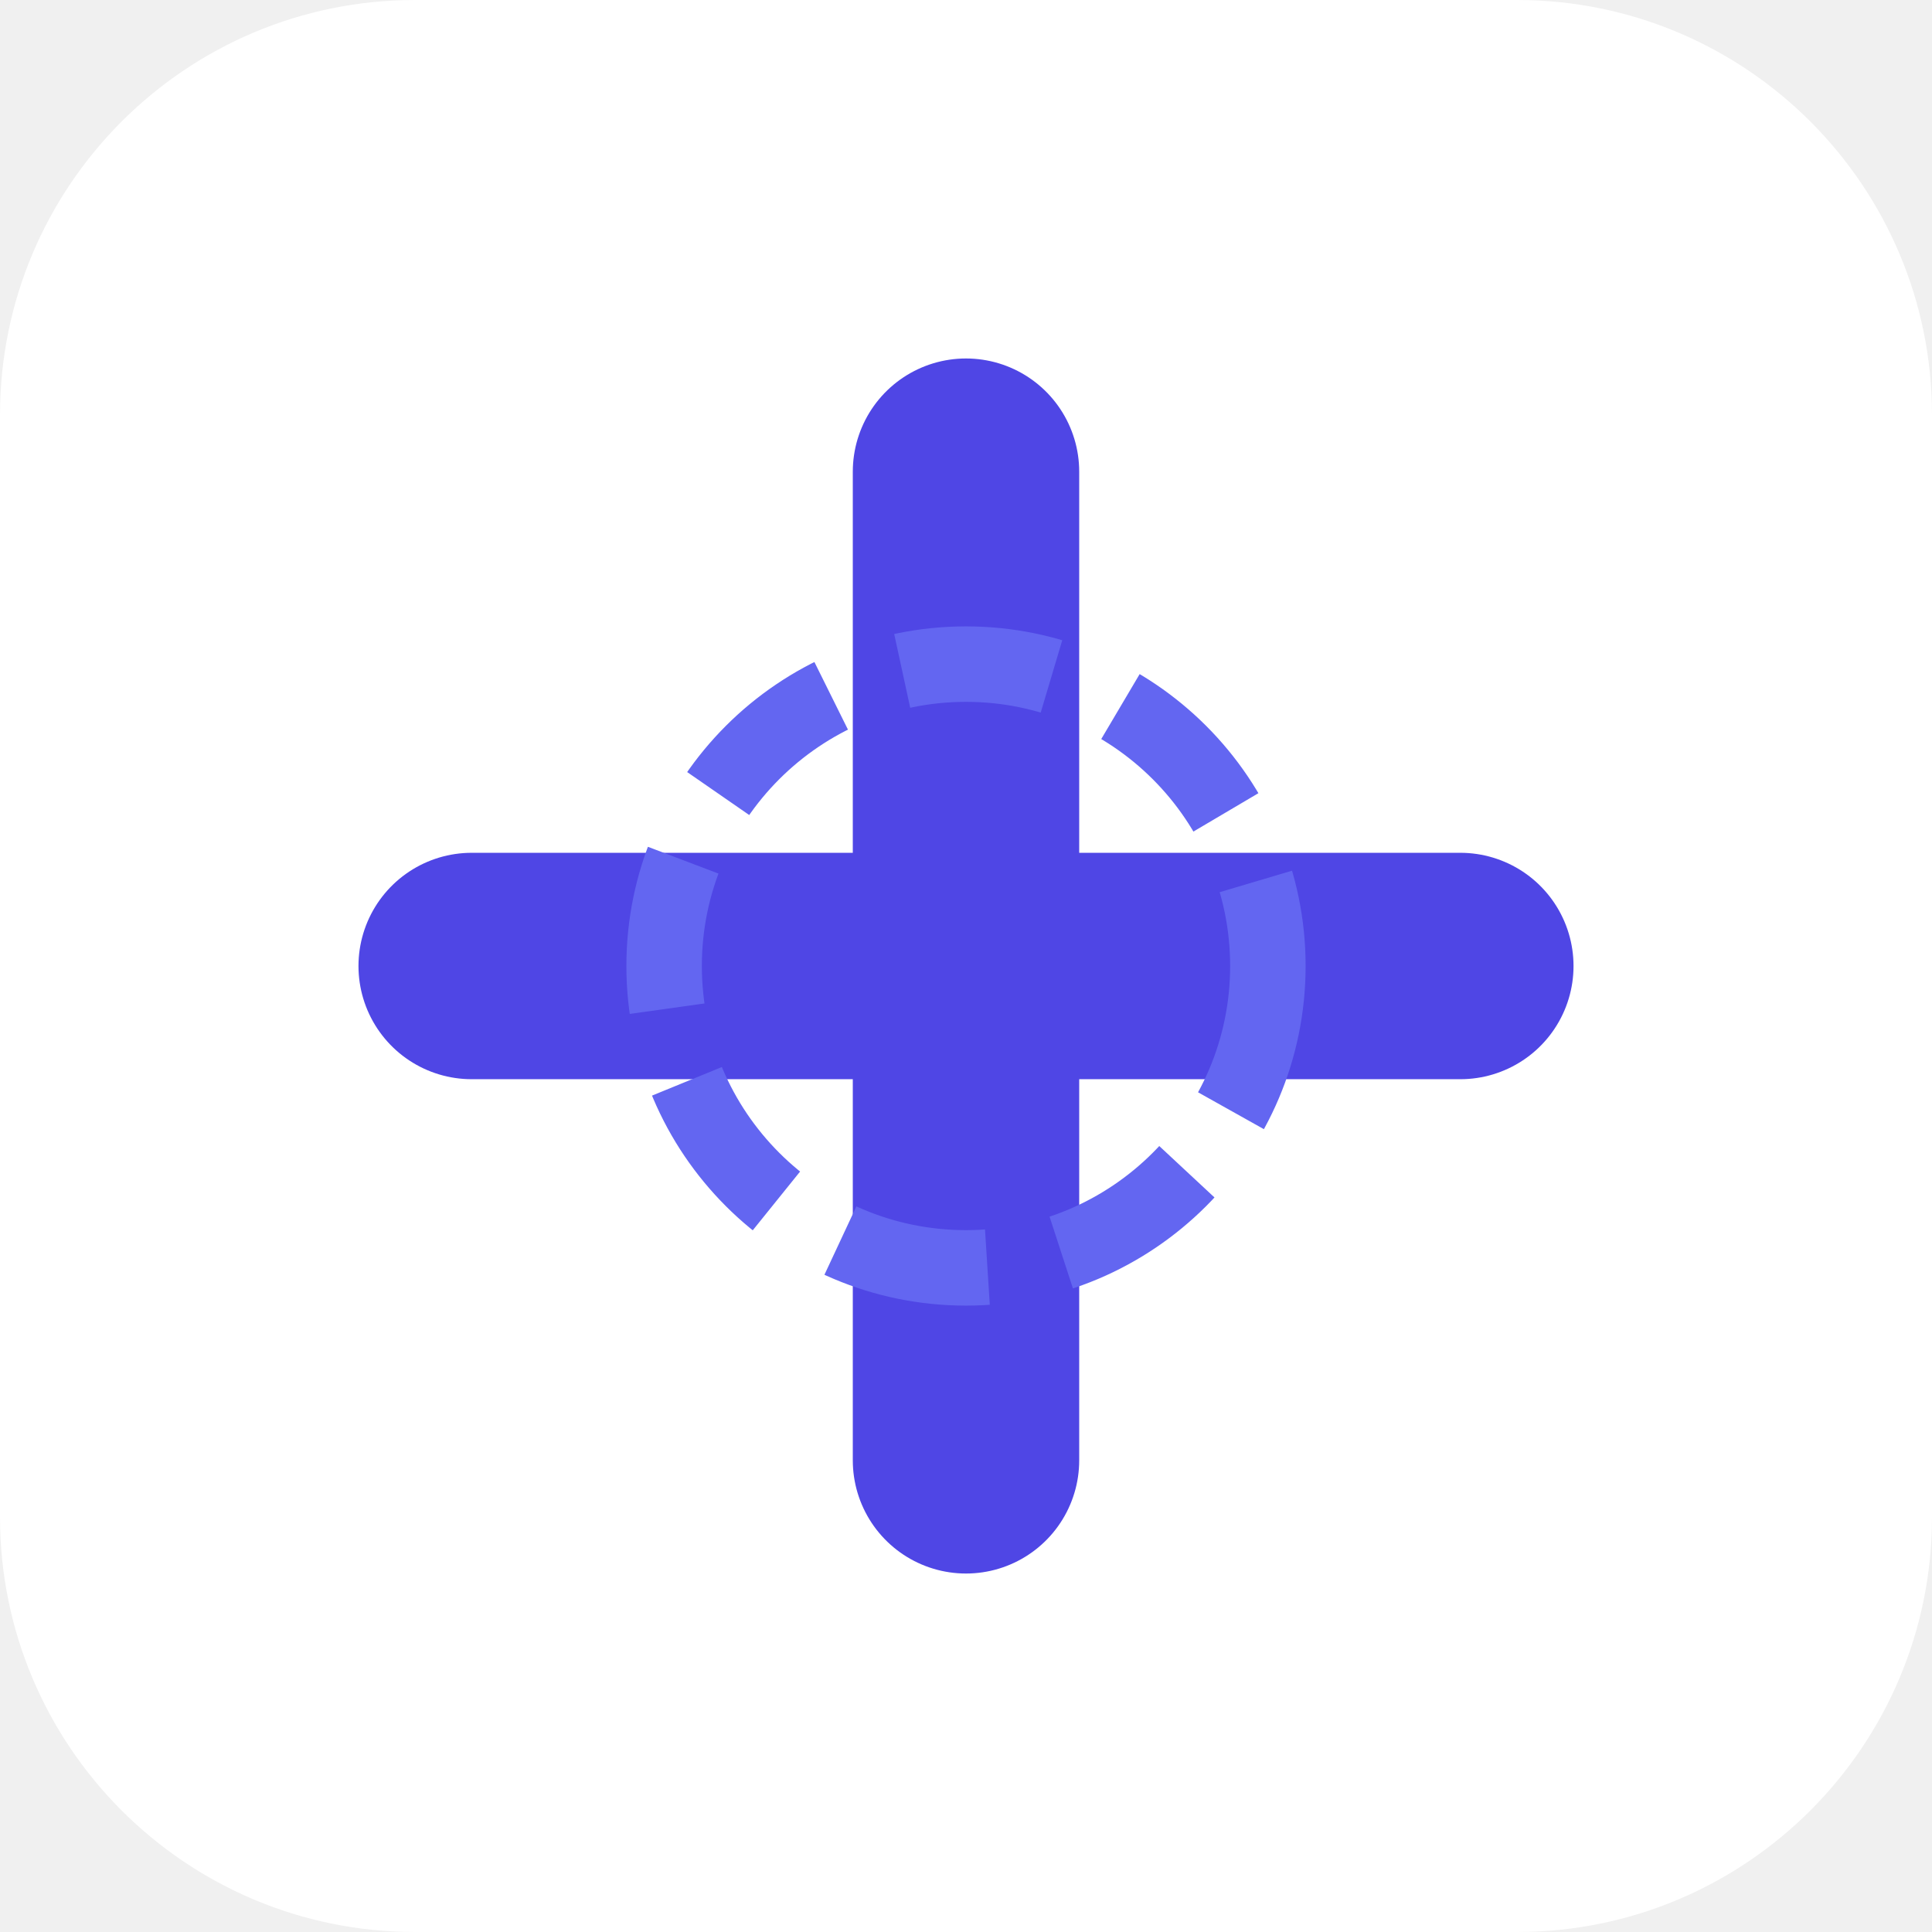
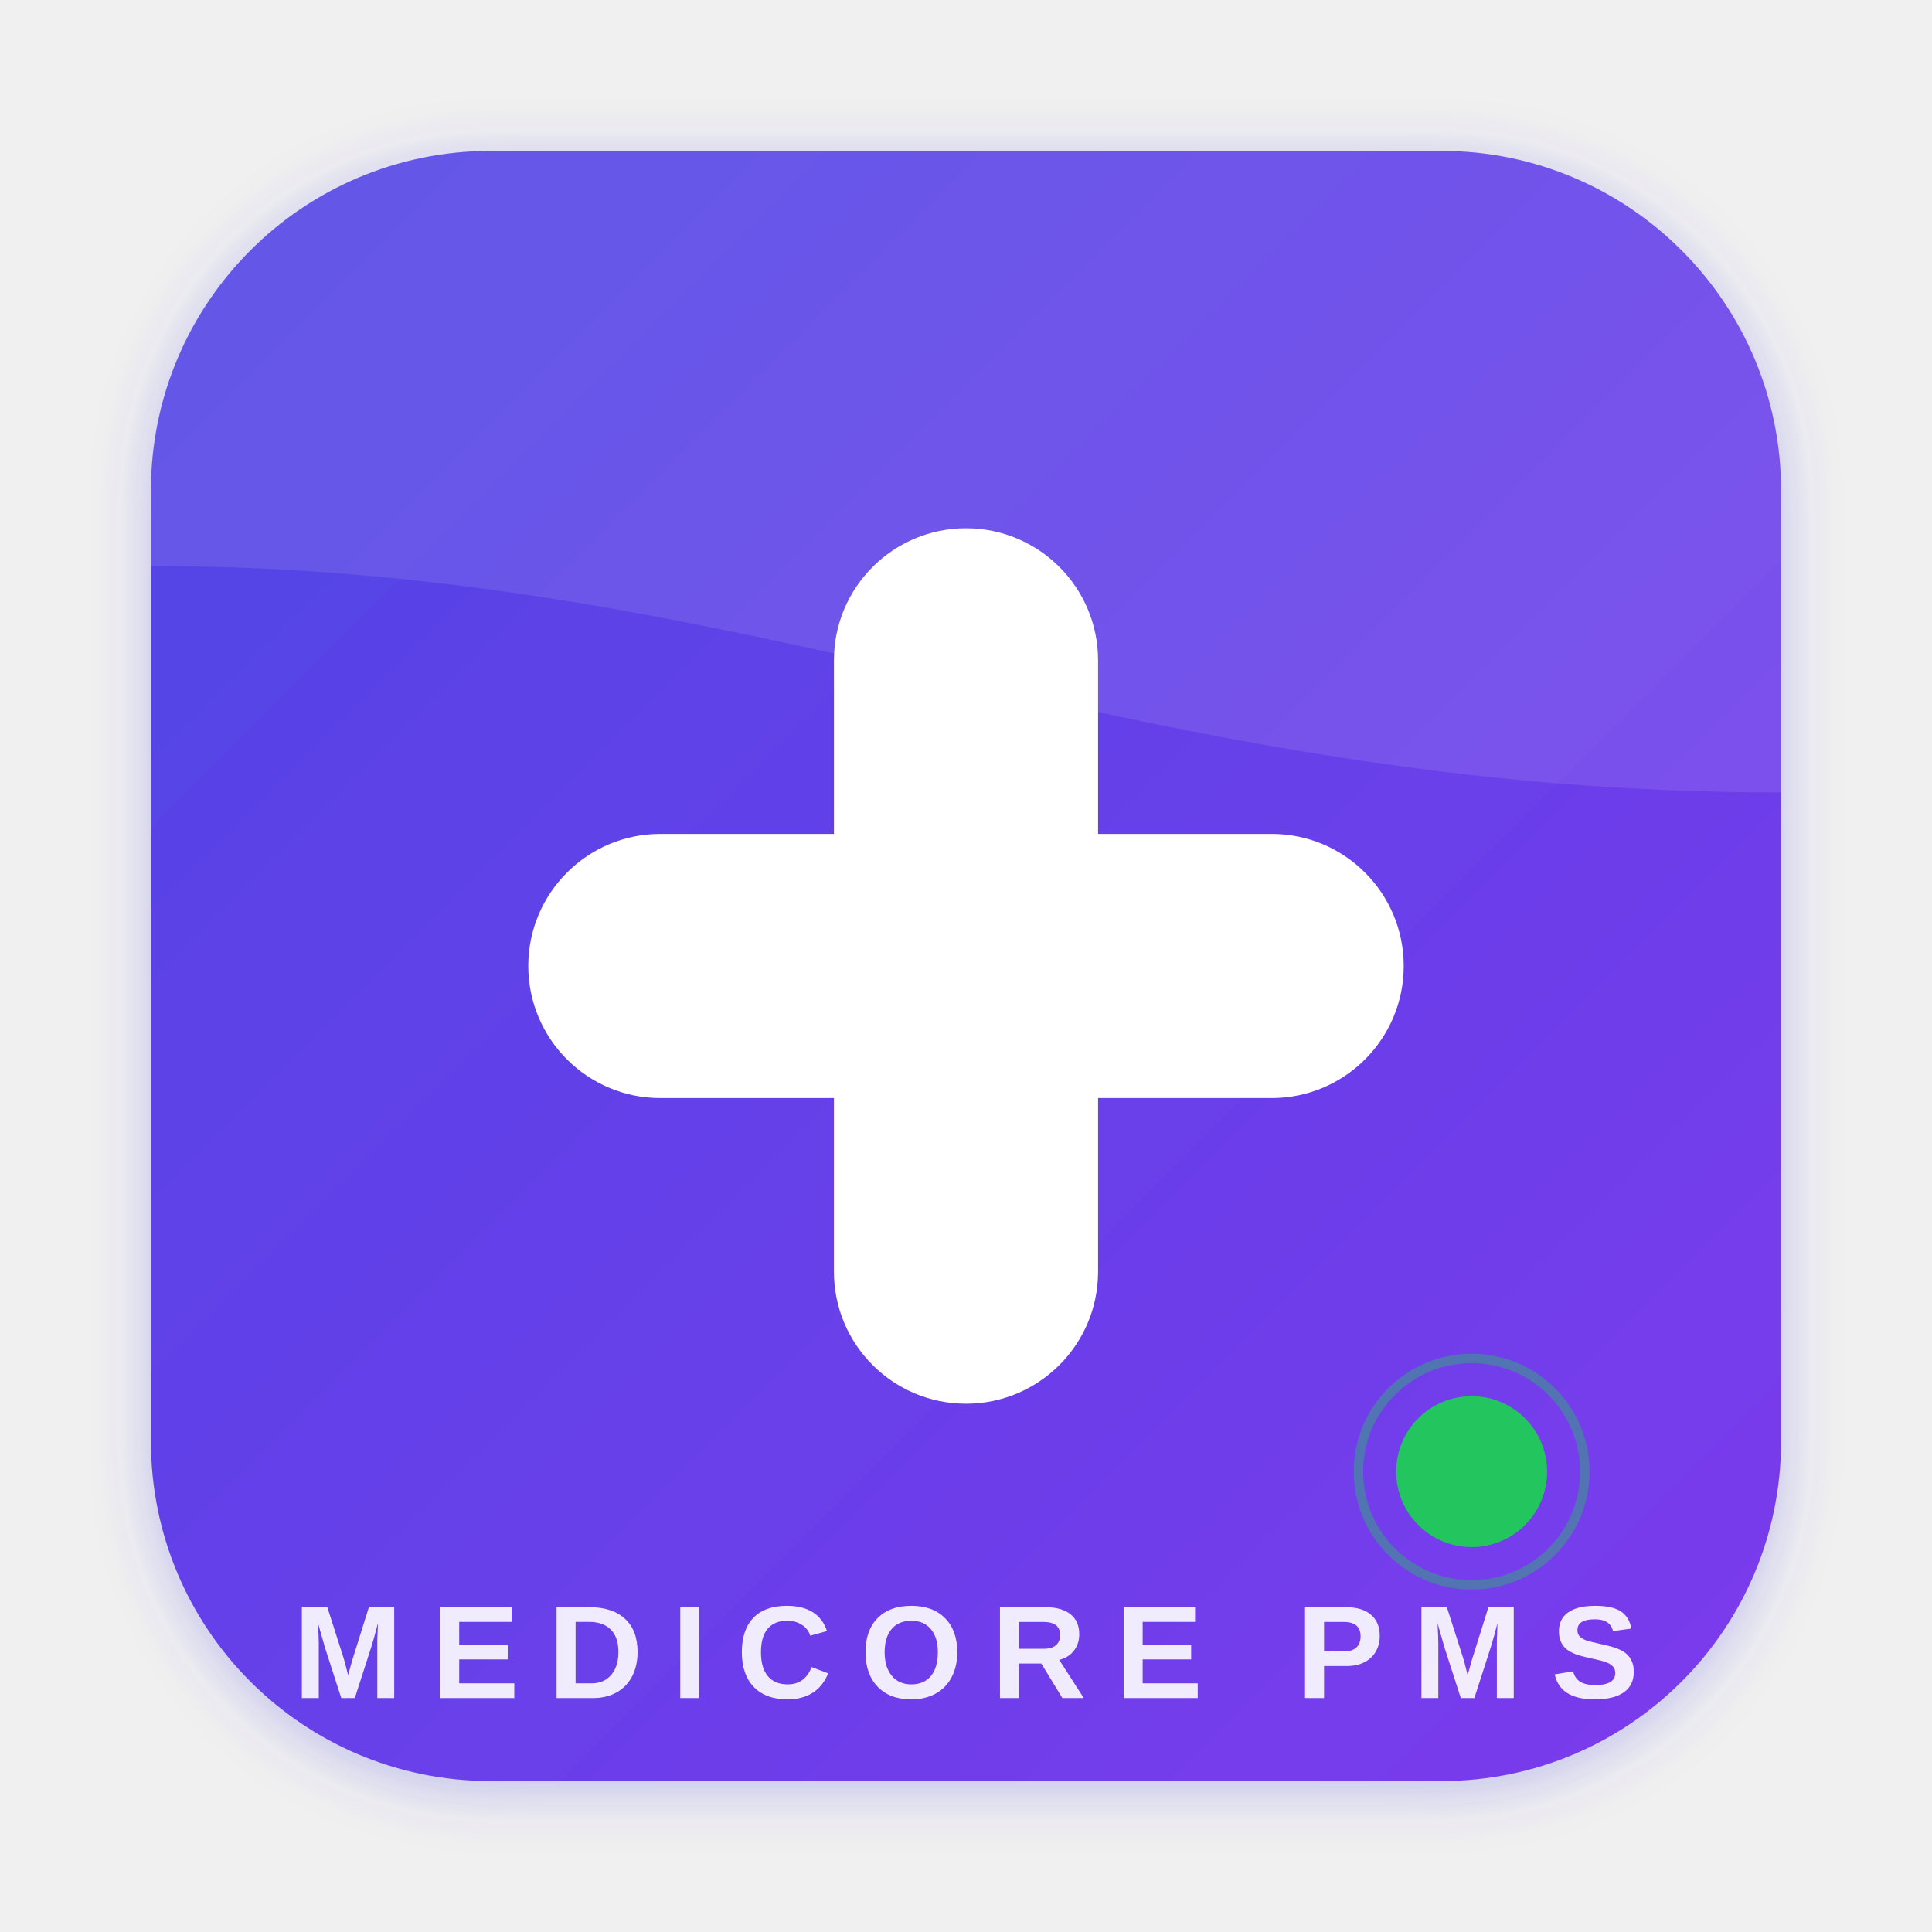
<svg xmlns="http://www.w3.org/2000/svg" width="1024" height="1024" viewBox="0 0 1024 1024" fill="none">
-   <rect width="1024" height="1024" rx="220" fill="white" />
-   <path d="M512 250V774M250 512H774" stroke="#4F46E5" stroke-width="120" stroke-linecap="round" />
-   <circle cx="512" cy="512" r="160" stroke="#6366F1" stroke-width="40" stroke-dasharray="80 40" />
+   <defs>
+     <linearGradient id="premiumGrad" x1="0%" y1="0%" x2="100%" y2="100%">
+       <stop offset="0%" style="stop-color:#4F46E5;stop-opacity:1" />
+       <stop offset="100%" style="stop-color:#7C3AED;stop-opacity:1" />
+     </linearGradient>
+     <filter id="glow" x="-20%" y="-20%" width="140%" height="140%">
+       <feGaussianBlur in="SourceAlpha" stdDeviation="15" result="blur" />
+       <feOffset dx="0" dy="5" result="offsetblur" />
+       <feFlood flood-color="#4F46E5" flood-opacity="0.3" />
+       <feComposite in2="offsetblur" operator="in" />
+       <feMerge>
+         <feMergeNode />
+         <feMergeNode in="SourceGraphic" />
+       </feMerge>
+     </filter>
+   </defs>
+   <rect x="80" y="80" width="864" height="864" rx="180" fill="url(#premiumGrad)" filter="url(#glow)" />
+   <path d="M80 260C80 160.589 160.589 80 260 80H764C863.411 80 944 160.589 944 260V420C600 420 400 300 80 300V260Z" fill="white" fill-opacity="0.1" />
+   <rect x="442" y="280" width="140" height="464" rx="70" fill="white" />
+   <rect x="280" y="442" width="464" height="140" rx="70" fill="white" />
+   <circle cx="780" cy="780" r="40" fill="#22C55E" />
+   <circle cx="780" cy="780" r="60" stroke="#22C55E" stroke-width="5" stroke-opacity="0.4">
+     <animate attributeName="r" from="40" to="80" dur="2s" repeatCount="indefinite" />
+     <animate attributeName="stroke-opacity" from="0.4" to="0" dur="2s" repeatCount="indefinite" />
+   </circle>
+   <text x="512" y="900" text-anchor="middle" fill="white" style="font-family:Segoe UI, Arial;font-weight:700;font-size:70px;letter-spacing:15px;opacity:0.9">MEDICORE PMS</text>
</svg>
